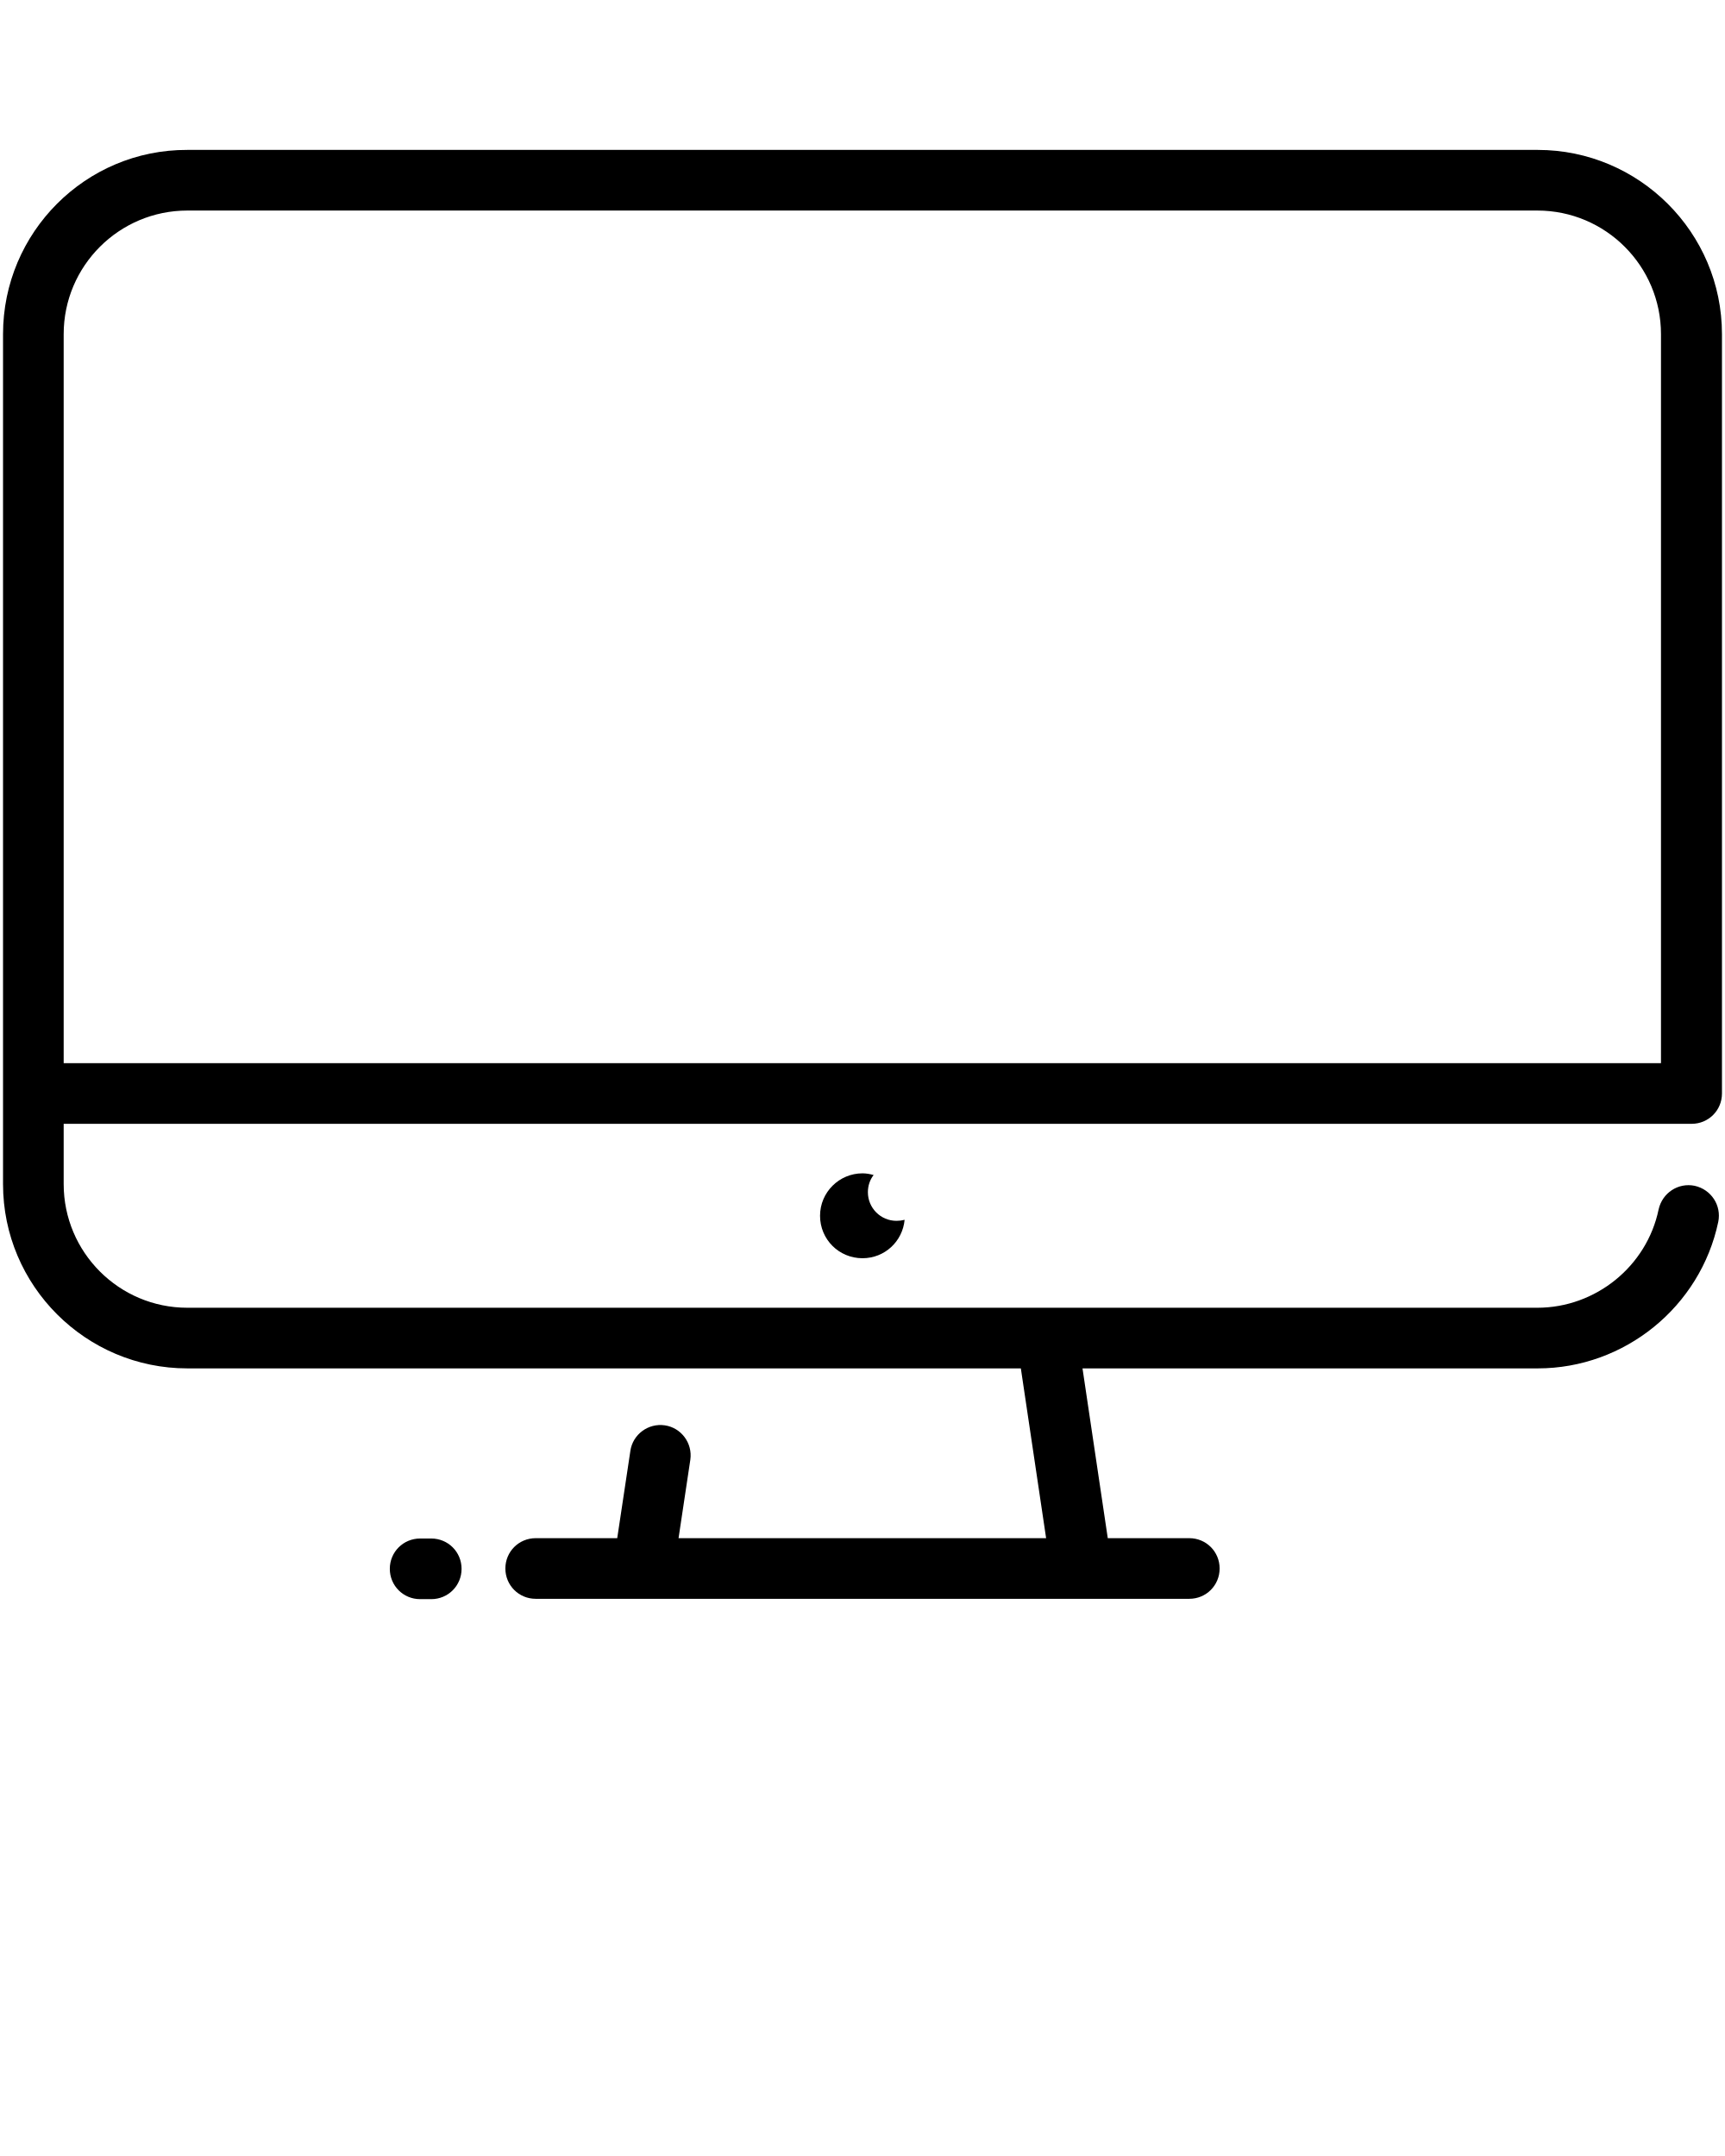
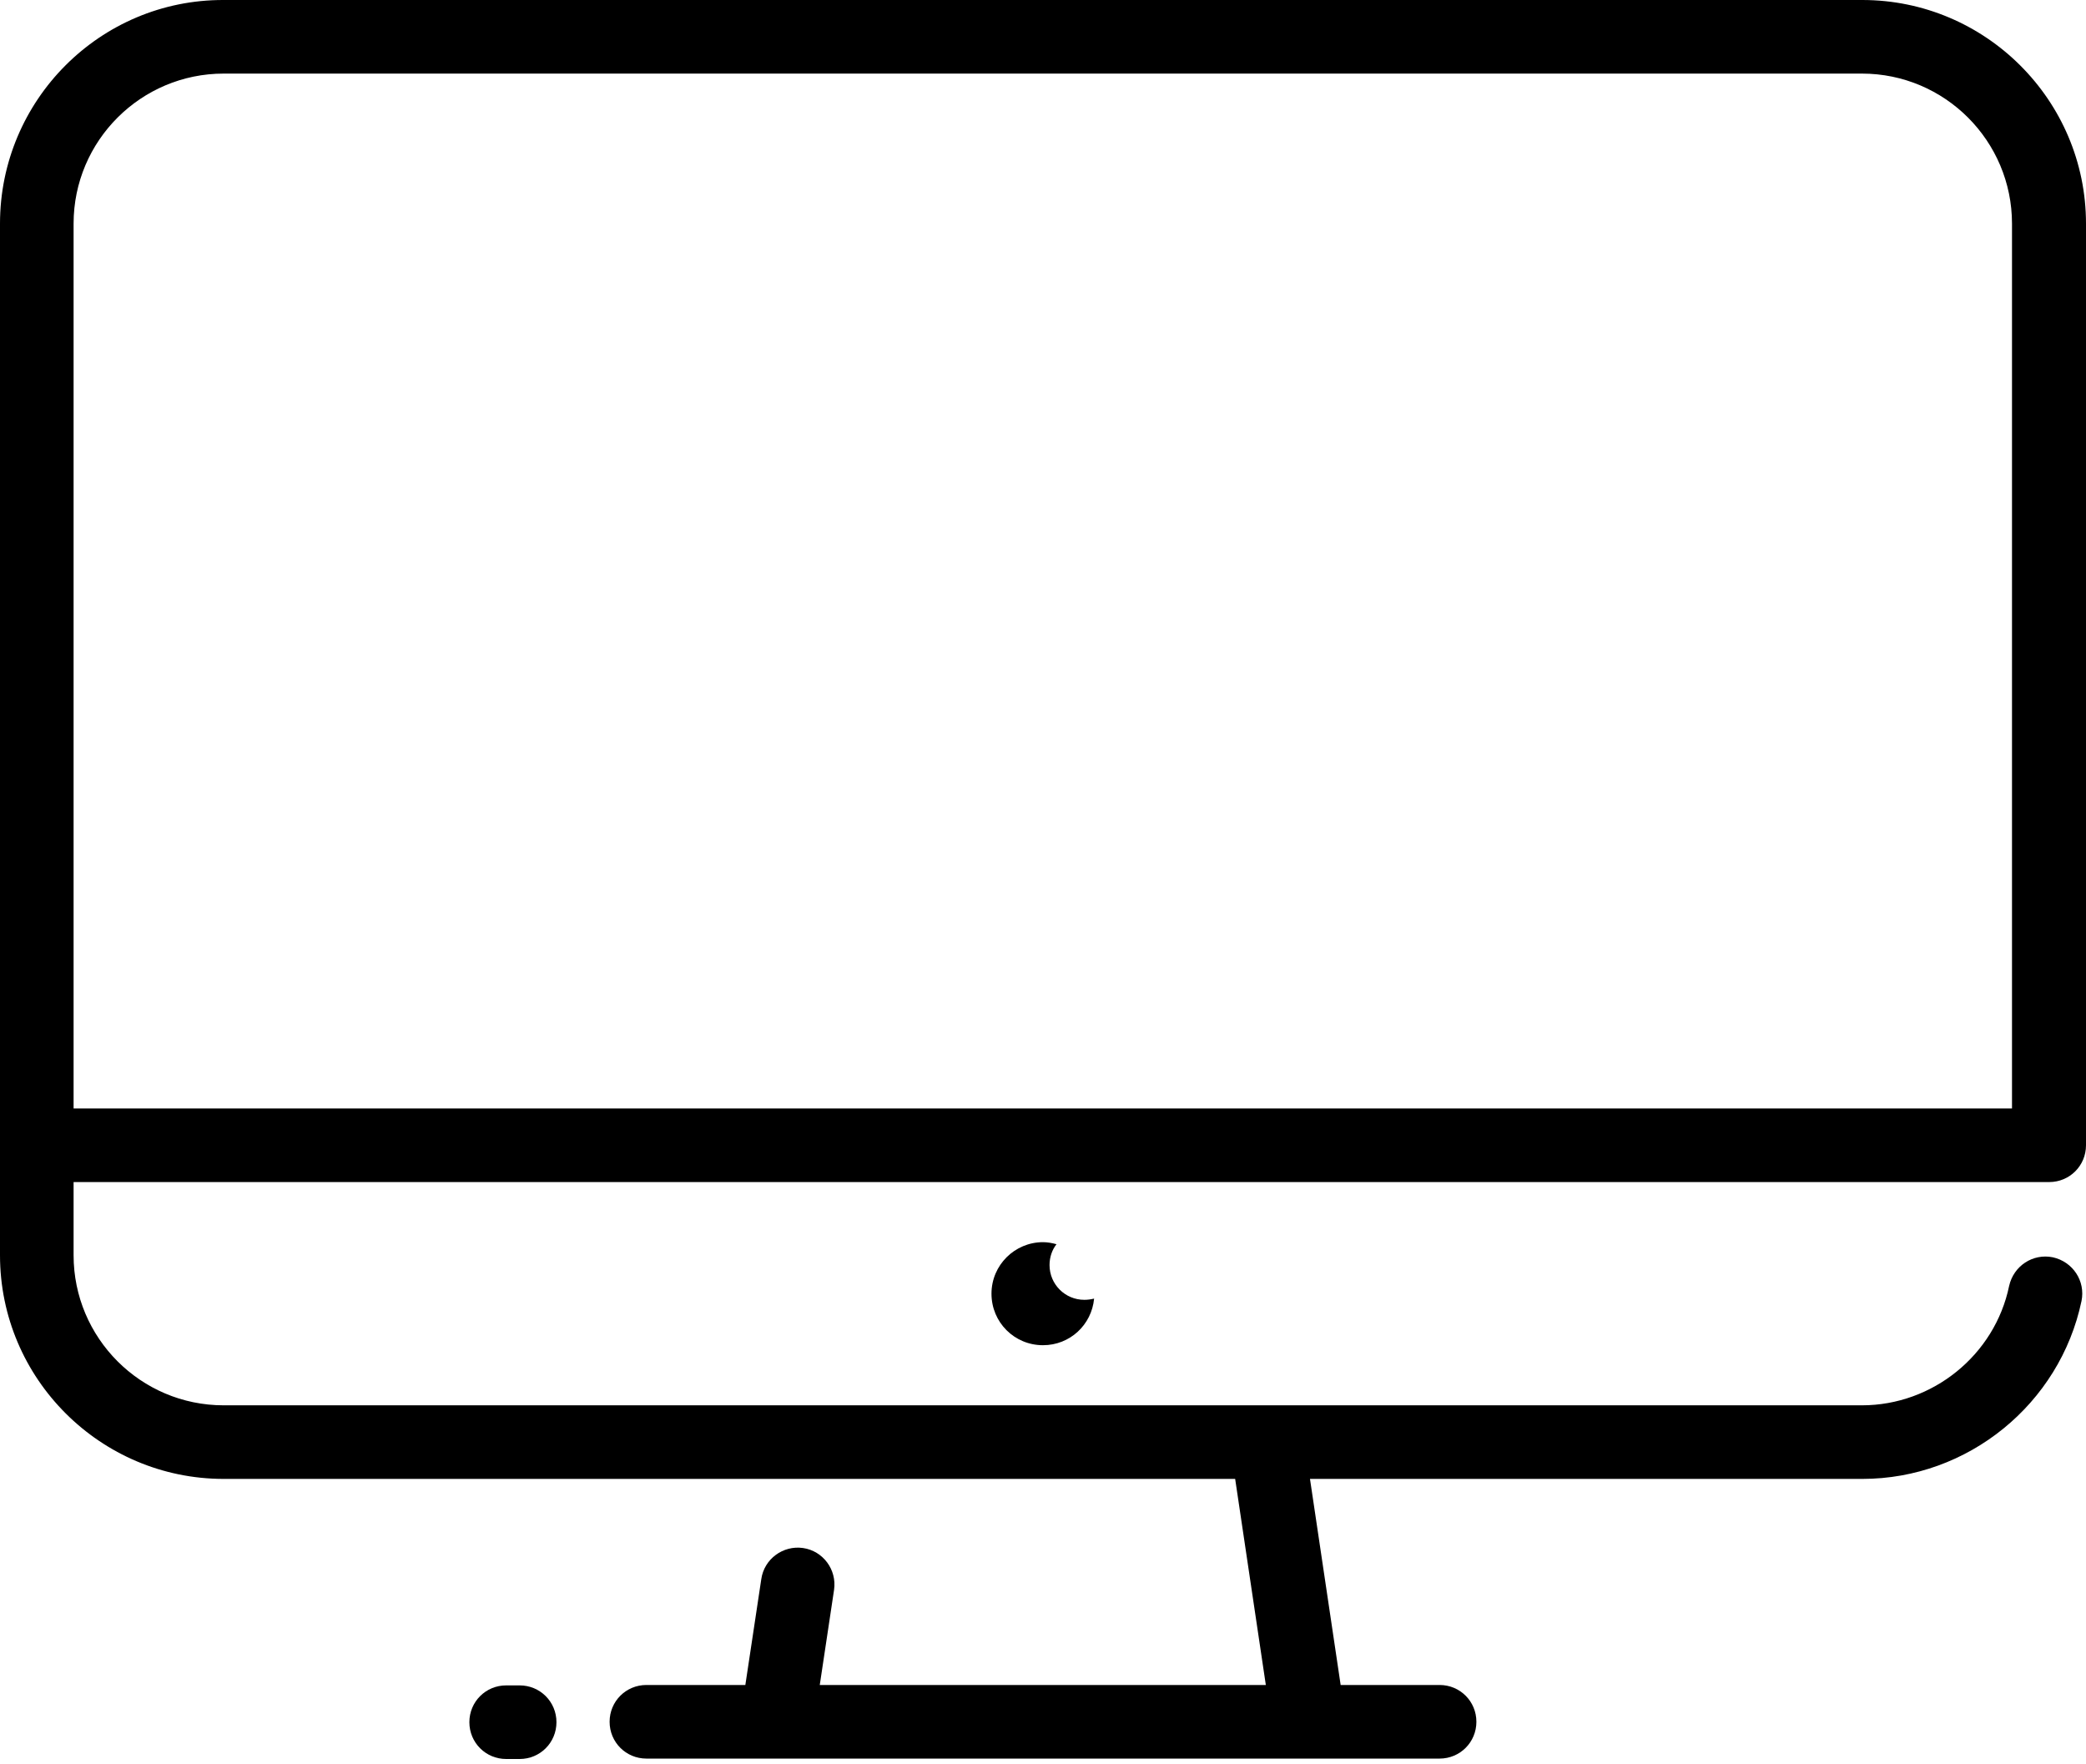
- <svg xmlns="http://www.w3.org/2000/svg" version="1.1" x="0px" y="0px" viewBox="0 0 512 640" style="enable-background:new 0 0 512 512;" xml:space="preserve">
-   <g>
-     <path d="M511.1,324.6V99.2c0-30.2-24.6-54.7-54.7-54.7H55.6C25.4,44.4,0.9,69,0.9,99.2v225.4v26.9c0,30.2,24.6,54.7,54.7,54.7H303   l7.5,50.4H201.4l3.5-23.3c0.7-4.9-2.7-9.5-7.6-10.2c-4.9-0.7-9.5,2.7-10.2,7.6l-3.9,25.9H159c-5,0-9,4-9,9s4,9,9,9h32h130h32   c5,0,9-4,9-9s-4-9-9-9h-24.2l-7.5-50.4h135.1c25.8,0,48.3-18.3,53.6-43.5c1-4.9-2.1-9.6-7-10.7c-4.9-1-9.6,2.1-10.7,7   c-3.5,16.9-18.7,29.2-36,29.2H55.6c-20.3,0-36.7-16.5-36.7-36.7v-17.9h483.2C507.1,333.6,511.1,329.6,511.1,324.6z M18.9,315.6   V99.2c0-20.3,16.5-36.7,36.7-36.7h400.7c20.3,0,36.7,16.5,36.7,36.7v216.4H18.9z" />
-     <path d="M128,456.7h-3.3c-5,0-9,4-9,9s4,9,9,9h3.3c5,0,9-4,9-9S133,456.7,128,456.7z" />
-     <path d="M256,348.3c-6.9,0-12.6,5.6-12.6,12.6s5.6,12.6,12.6,12.6c6.6,0,11.9-5,12.5-11.4c-0.8,0.2-1.6,0.3-2.4,0.3   c-4.7,0-8.5-3.8-8.5-8.5c0-1.9,0.6-3.7,1.7-5.1C258.2,348.5,257.1,348.3,256,348.3z" />
-   </g>
+ <svg xmlns="http://www.w3.org/2000/svg" width="194" height="164" viewBox="0 0 194 164" fill="none">
+   <path d="M194 106.506V20.799C194 9.316 184.646 0 173.201 0H20.799C9.316 -0.038 0 9.316 0 20.799V106.506V116.735C0 128.218 9.354 137.534 20.799 137.534H114.871L117.723 156.698H76.239L77.57 147.839C77.836 145.975 76.543 144.226 74.68 143.96C72.817 143.694 71.067 144.987 70.801 146.85L69.318 156.698H60.116C58.215 156.698 56.694 158.219 56.694 160.12C56.694 162.022 58.215 163.543 60.116 163.543H72.284H121.716H133.884C135.785 163.543 137.306 162.022 137.306 160.12C137.306 158.219 135.785 156.698 133.884 156.698H124.682L121.83 137.534H173.201C183.011 137.534 191.566 130.576 193.582 120.993C193.962 119.13 192.783 117.343 190.92 116.925C189.057 116.545 187.27 117.723 186.851 119.587C185.521 126.013 179.741 130.69 173.163 130.69H20.799C13.08 130.69 6.844 124.416 6.844 116.735V109.928H190.578C192.479 109.928 194 108.407 194 106.506ZM6.844 103.084V20.799C6.844 13.081 13.118 6.844 20.799 6.844H173.163C180.882 6.844 187.118 13.118 187.118 20.799V103.084H6.844Z" fill="black" />
+   <path d="M48.329 156.736H47.074C45.173 156.736 43.652 158.257 43.652 160.158C43.652 162.06 45.173 163.581 47.074 163.581H48.329C50.23 163.581 51.751 162.06 51.751 160.158C51.751 158.257 50.23 156.736 48.329 156.736Z" fill="black" />
+   <path d="M97 115.518C94.376 115.518 92.209 117.647 92.209 120.309C92.209 122.971 94.338 125.1 97 125.1C99.51 125.1 101.525 123.199 101.753 120.765C101.449 120.841 101.145 120.879 100.84 120.879C99.053 120.879 97.608 119.434 97.608 117.647C97.608 116.925 97.837 116.24 98.255 115.708C97.837 115.594 97.418 115.518 97 115.518Z" fill="black" />
</svg>
